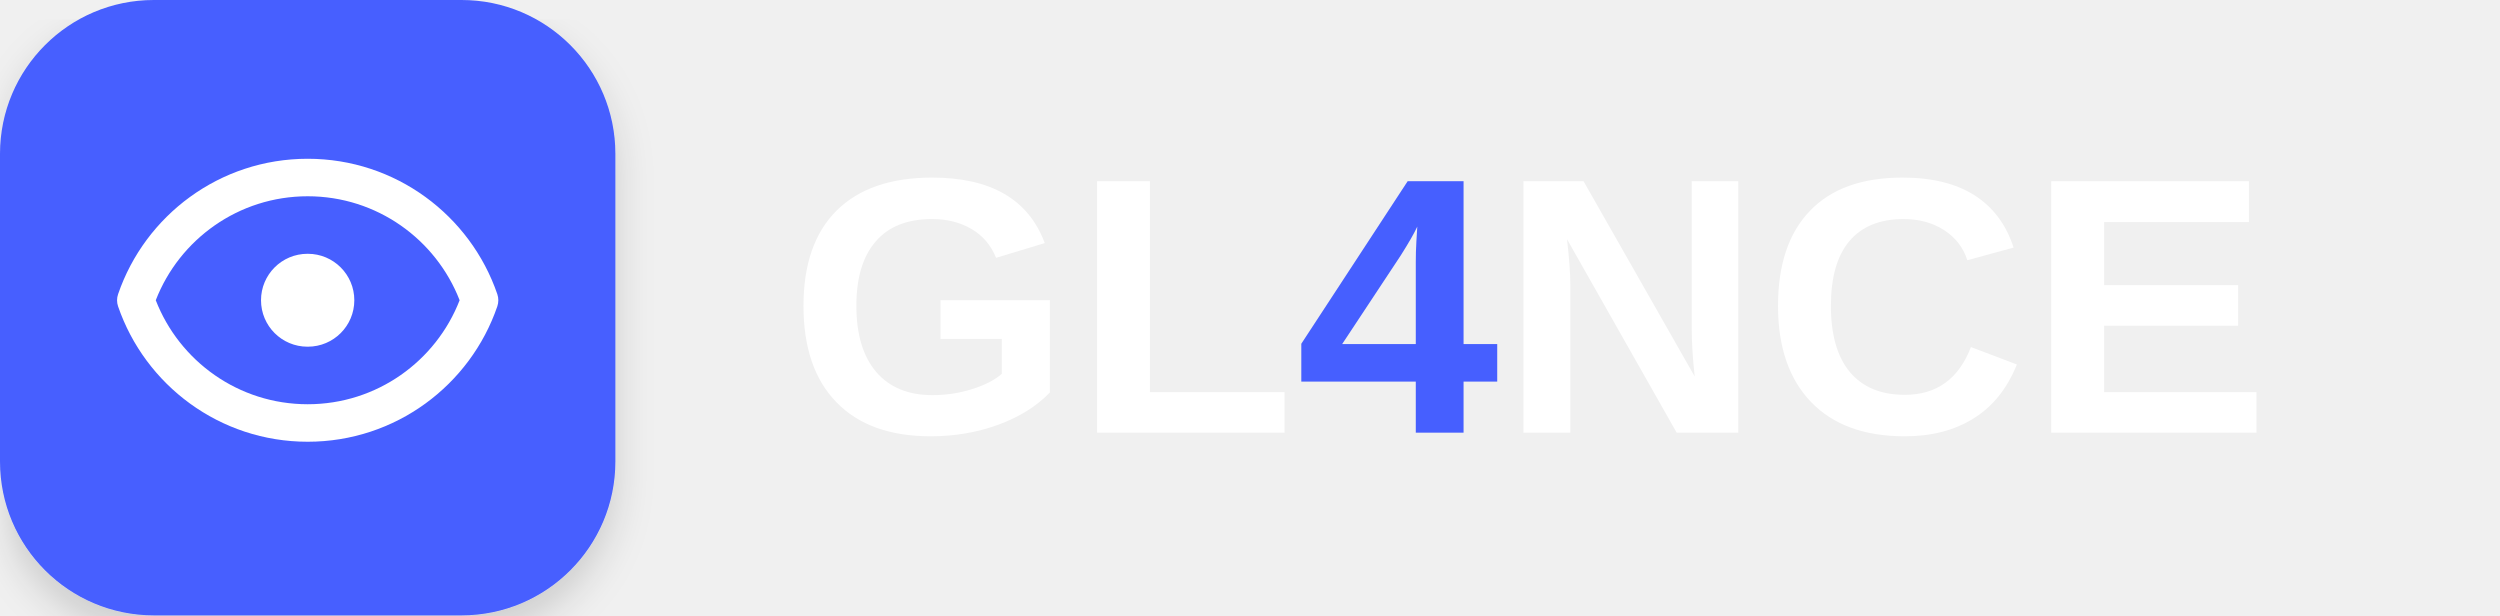
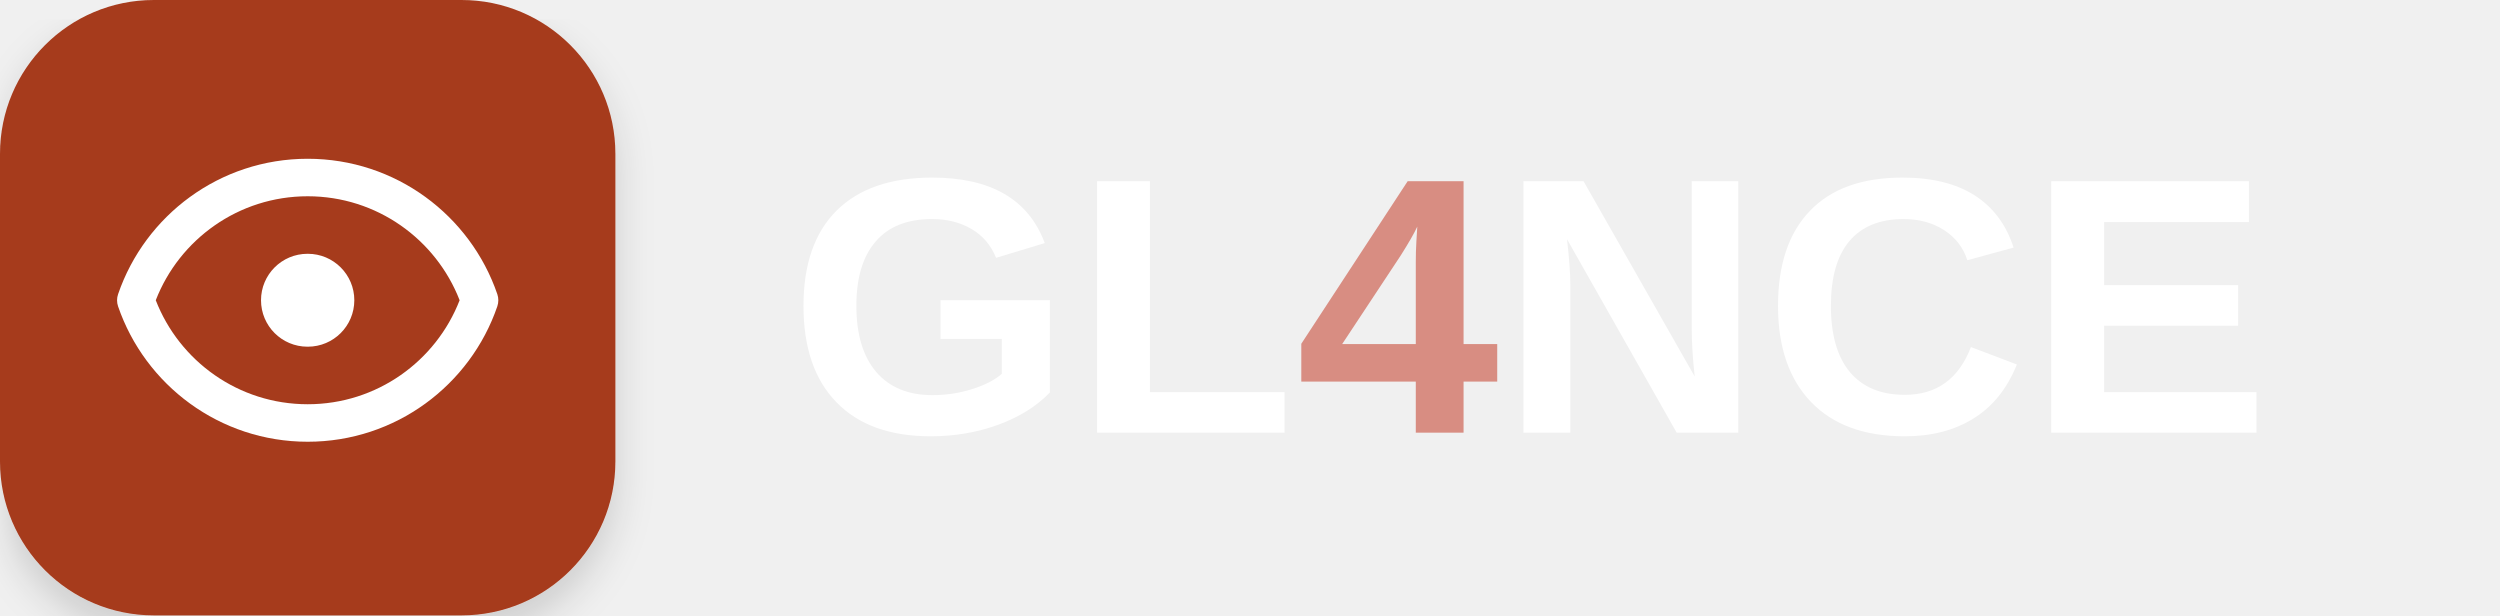
<svg xmlns="http://www.w3.org/2000/svg" width="130" height="32" viewBox="0 0 130 32" fill="none">
  <defs>
    <filter id="iconShadow_dark" x="-10%" y="-10%" width="120%" height="130%">
      <feDropShadow dx="0" dy="1" stdDeviation="1" flood-opacity="0.15" />
    </filter>
  </defs>
-   <rect width="32" height="32" rx="8" ry="8" fill="#465FFF" filter="url(#iconShadow_dark)" />
+   <rect width="32" height="32" rx="8" ry="8" fill="#A63A1E" filter="url(#iconShadow_dark)" />
  <svg x="3" y="3" width="26" height="26" viewBox="0 0 20 20" fill="none">
    <path fill-rule="evenodd" clip-rule="evenodd" d="M10 13.862C7.234 13.862 4.868 12.137 3.923 9.702C4.868 7.268 7.234 5.543 10 5.543C12.767 5.543 15.132 7.268 16.077 9.702C15.132 12.137 12.767 13.862 10 13.862ZM10 4.043C6.482 4.043 3.495 6.309 2.416 9.459C2.361 9.617 2.361 9.788 2.415 9.946C3.495 13.096 6.482 15.362 10 15.362C13.518 15.362 16.506 13.096 17.585 9.946C17.639 9.788 17.639 9.617 17.585 9.459C16.506 6.309 13.518 4.043 10 4.043ZM9.992 7.844C8.965 7.844 8.133 8.676 8.133 9.702C8.133 10.729 8.965 11.56 9.992 11.56H10.006C11.033 11.56 11.865 10.729 11.865 9.702C11.865 8.676 11.033 7.844 10.006 7.844H9.992Z" fill="white" />
  </svg>
-   <text x="41" y="22.5" font-family="Outfit, 'Helvetica Neue', Arial, sans-serif" font-weight="700" font-size="19" fill="white">GL<tspan fill="#465FFF">4</tspan>NCE</text>
+   <text x="41" y="22.5" font-family="'Euclid Circular A', 'Helvetica Neue', Arial, sans-serif" font-weight="700" font-size="19" fill="white">GL<tspan fill="#D88D82">4</tspan>NCE</text>
</svg>
